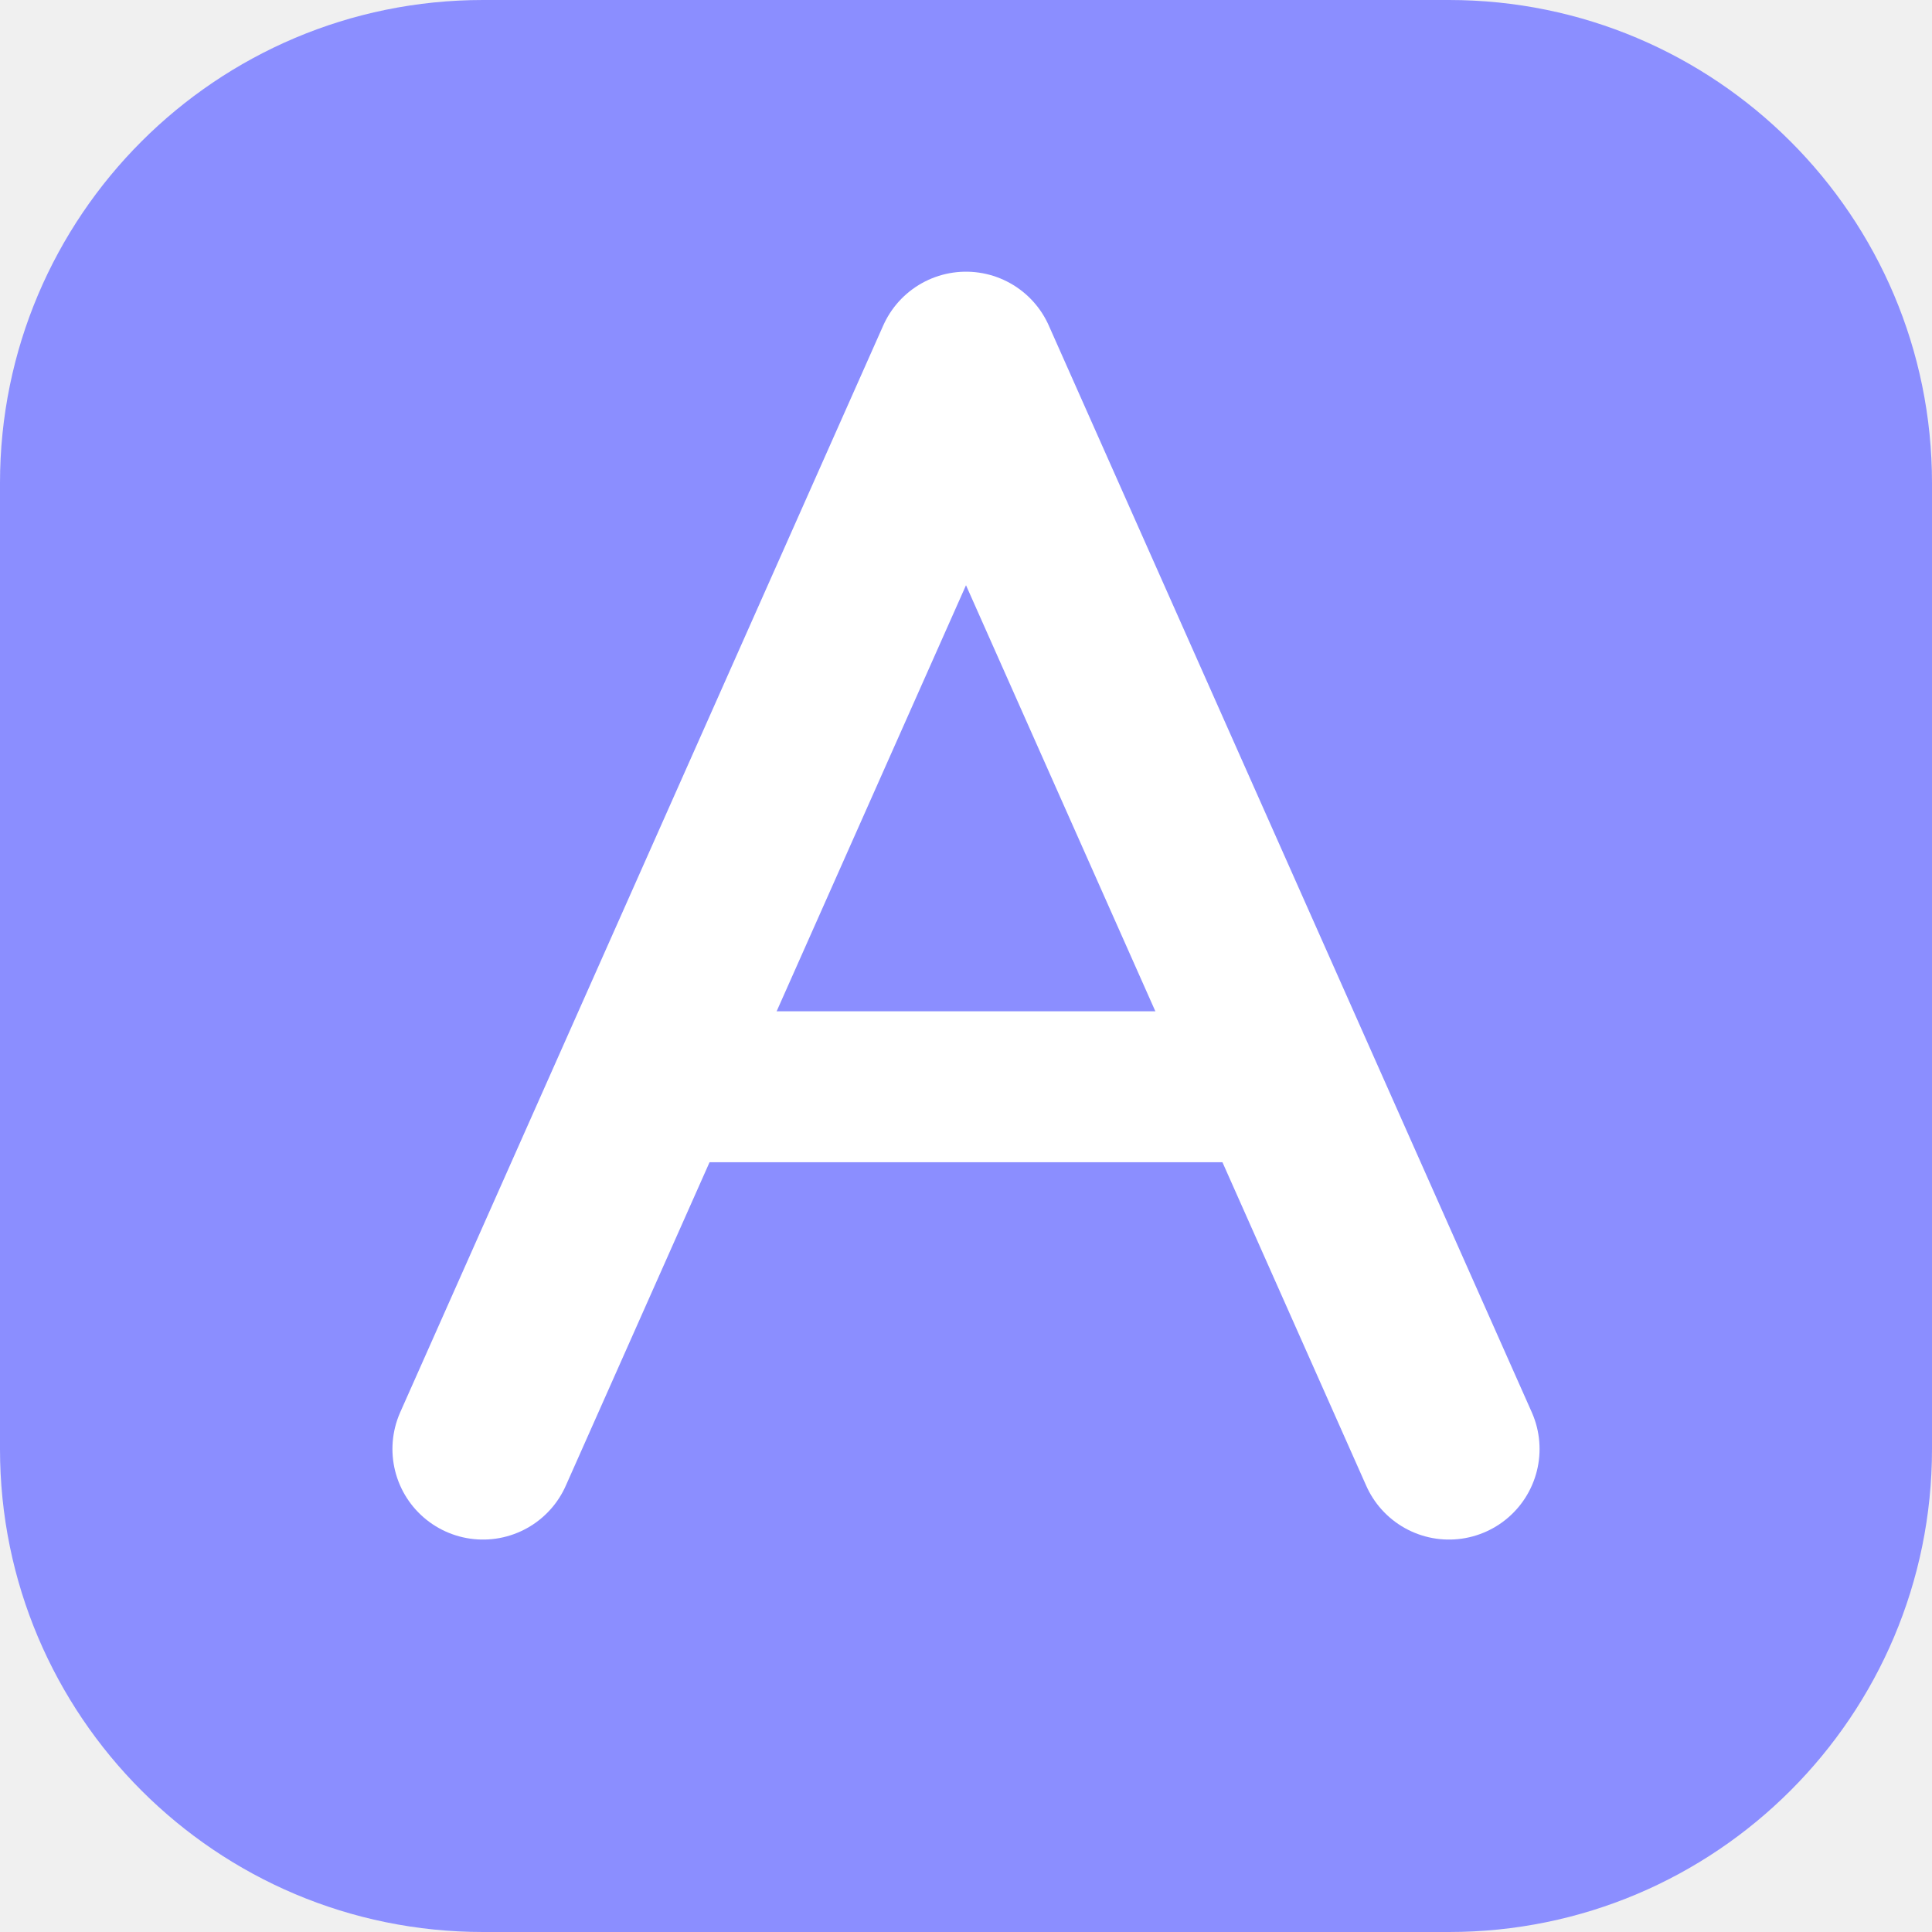
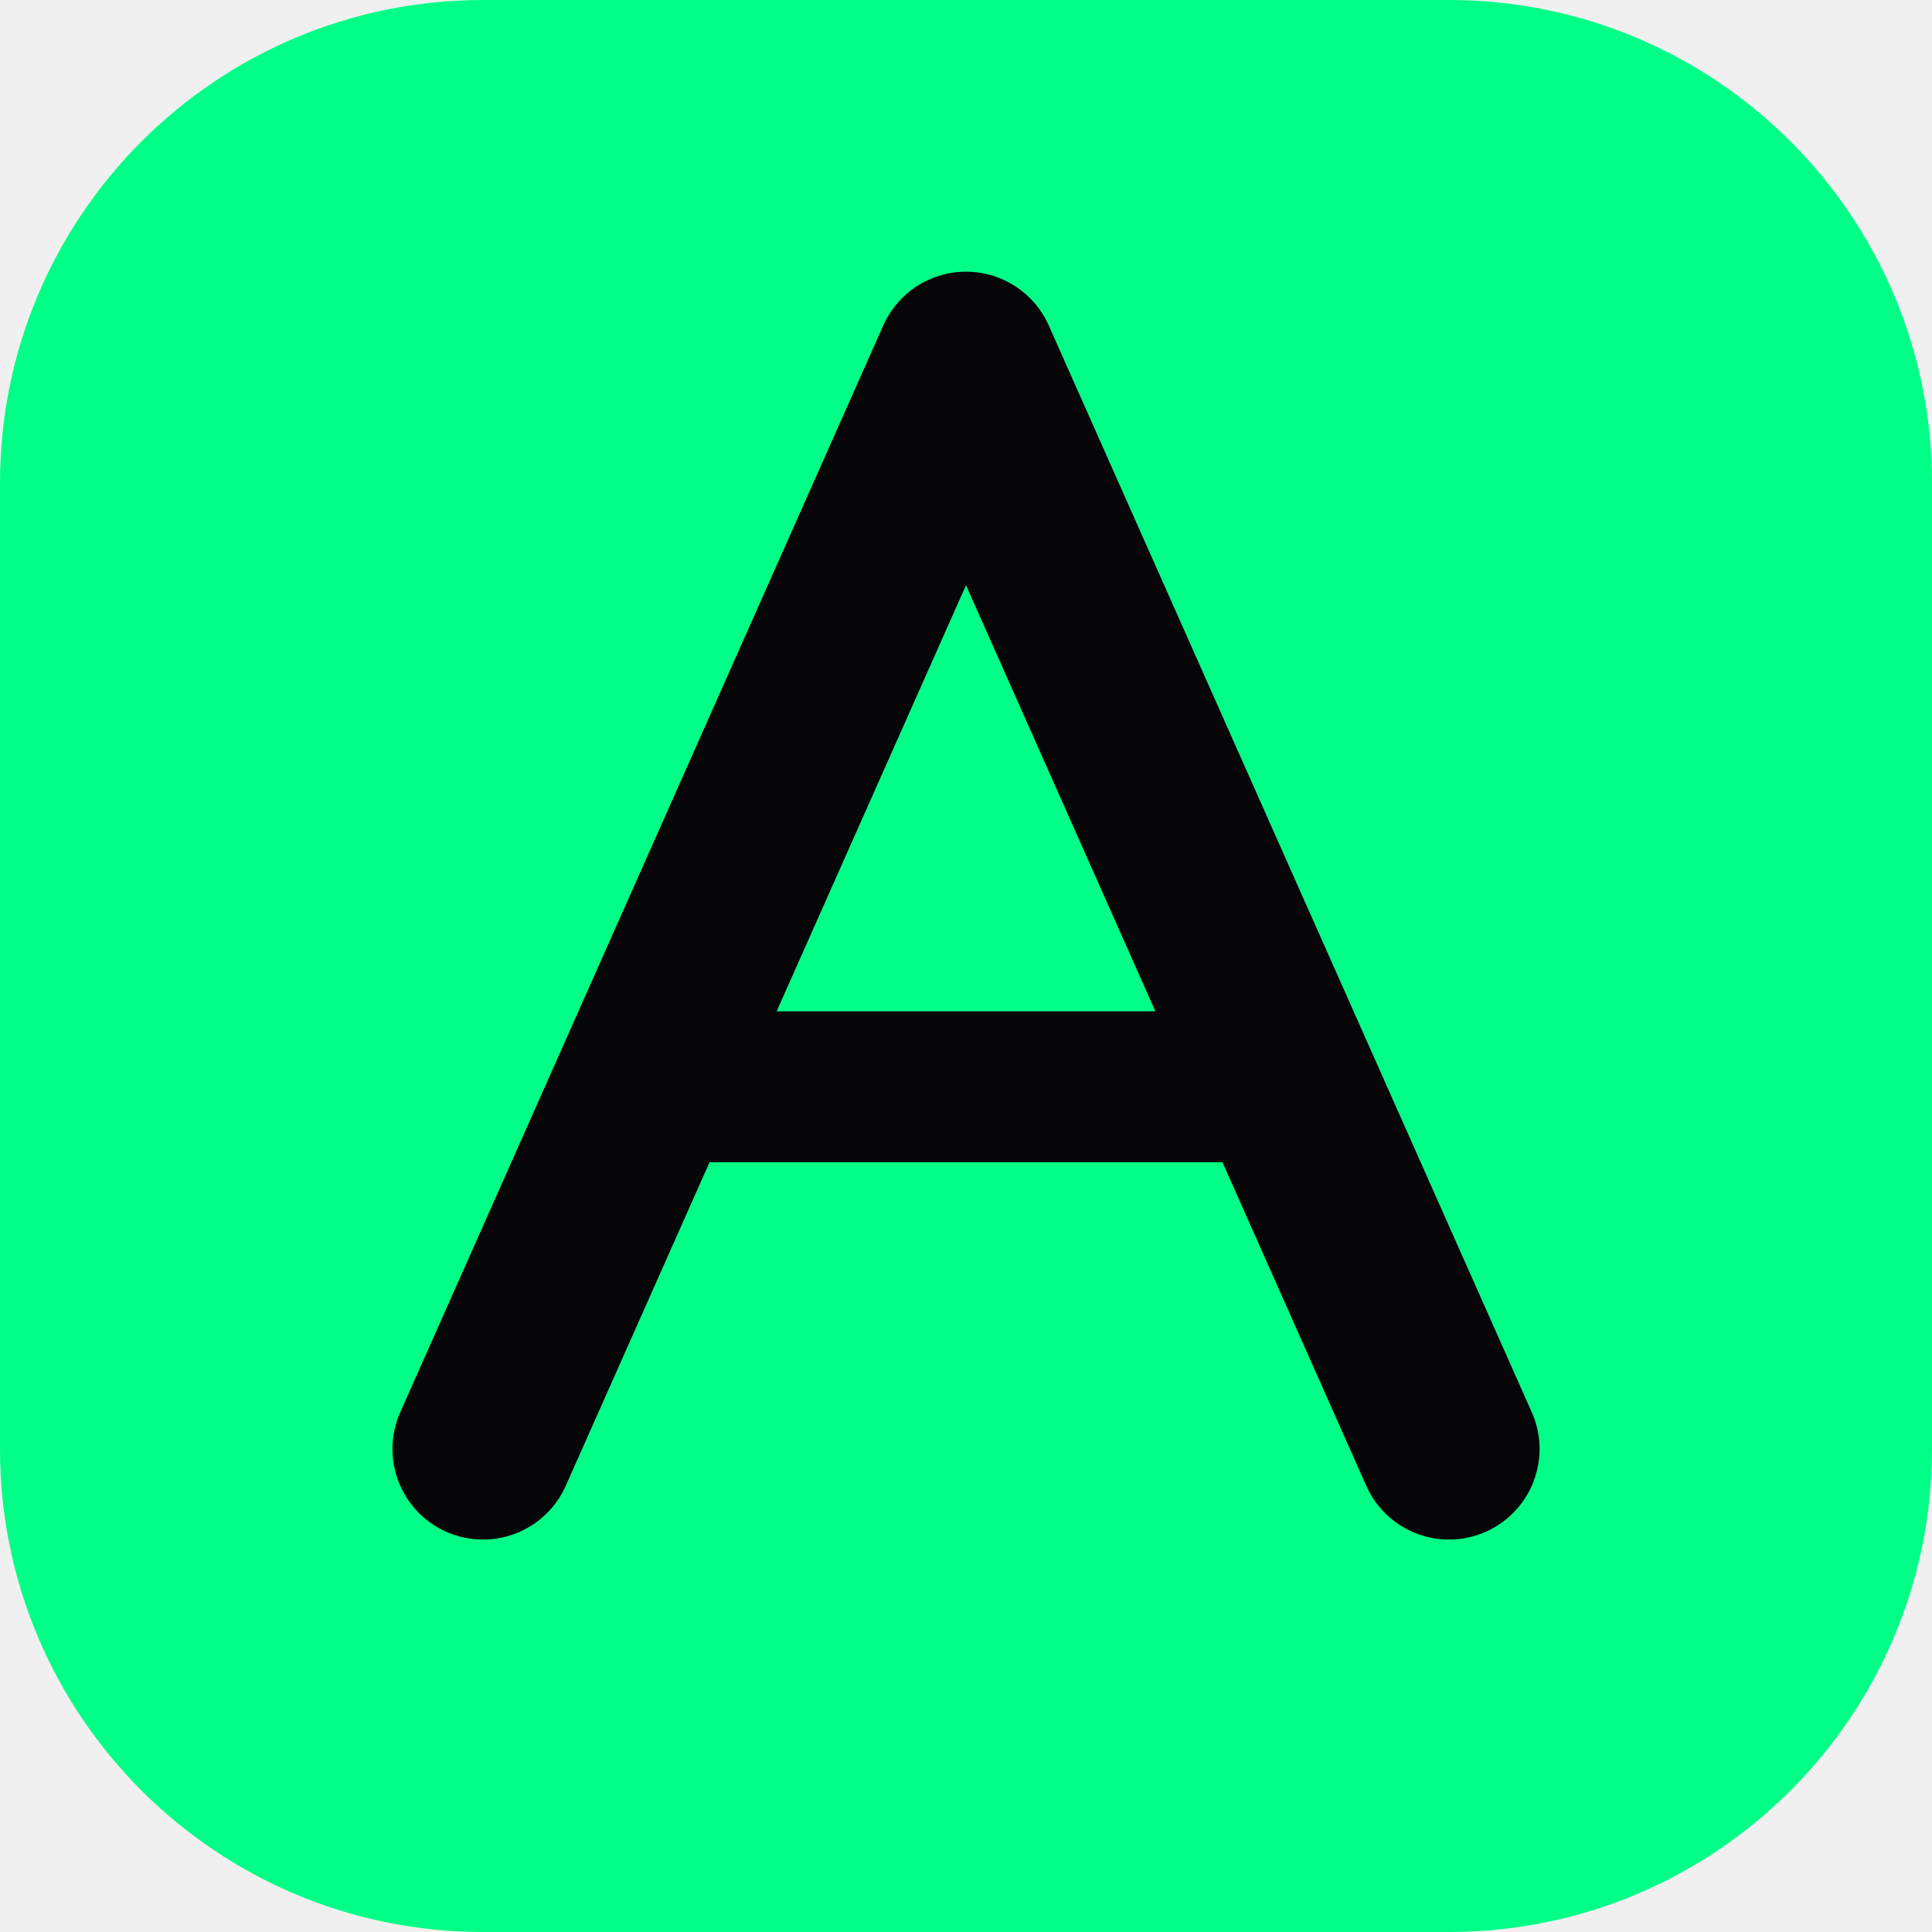
<svg xmlns="http://www.w3.org/2000/svg" viewBox="0 0 32 32">
-   <rect width="32" height="32" rx="8" fill="#8b8eff" />
-   <path d="M8 24L16 6L24 24" stroke="white" stroke-width="3" fill="none" stroke-linecap="round" stroke-linejoin="round" />
-   <line x1="11" y1="18" x2="21" y2="18" stroke="white" stroke-width="2.5" stroke-linecap="round" />
+   <rect width="32" height="32" rx="8" fill="#00ff87" />
+   <path d="M8 24L16 6L24 24" stroke="#060608" stroke-width="3" fill="none" stroke-linecap="round" stroke-linejoin="round" />
+   <line x1="11" y1="18" x2="21" y2="18" stroke="#060608" stroke-width="2.5" stroke-linecap="round" />
</svg>
